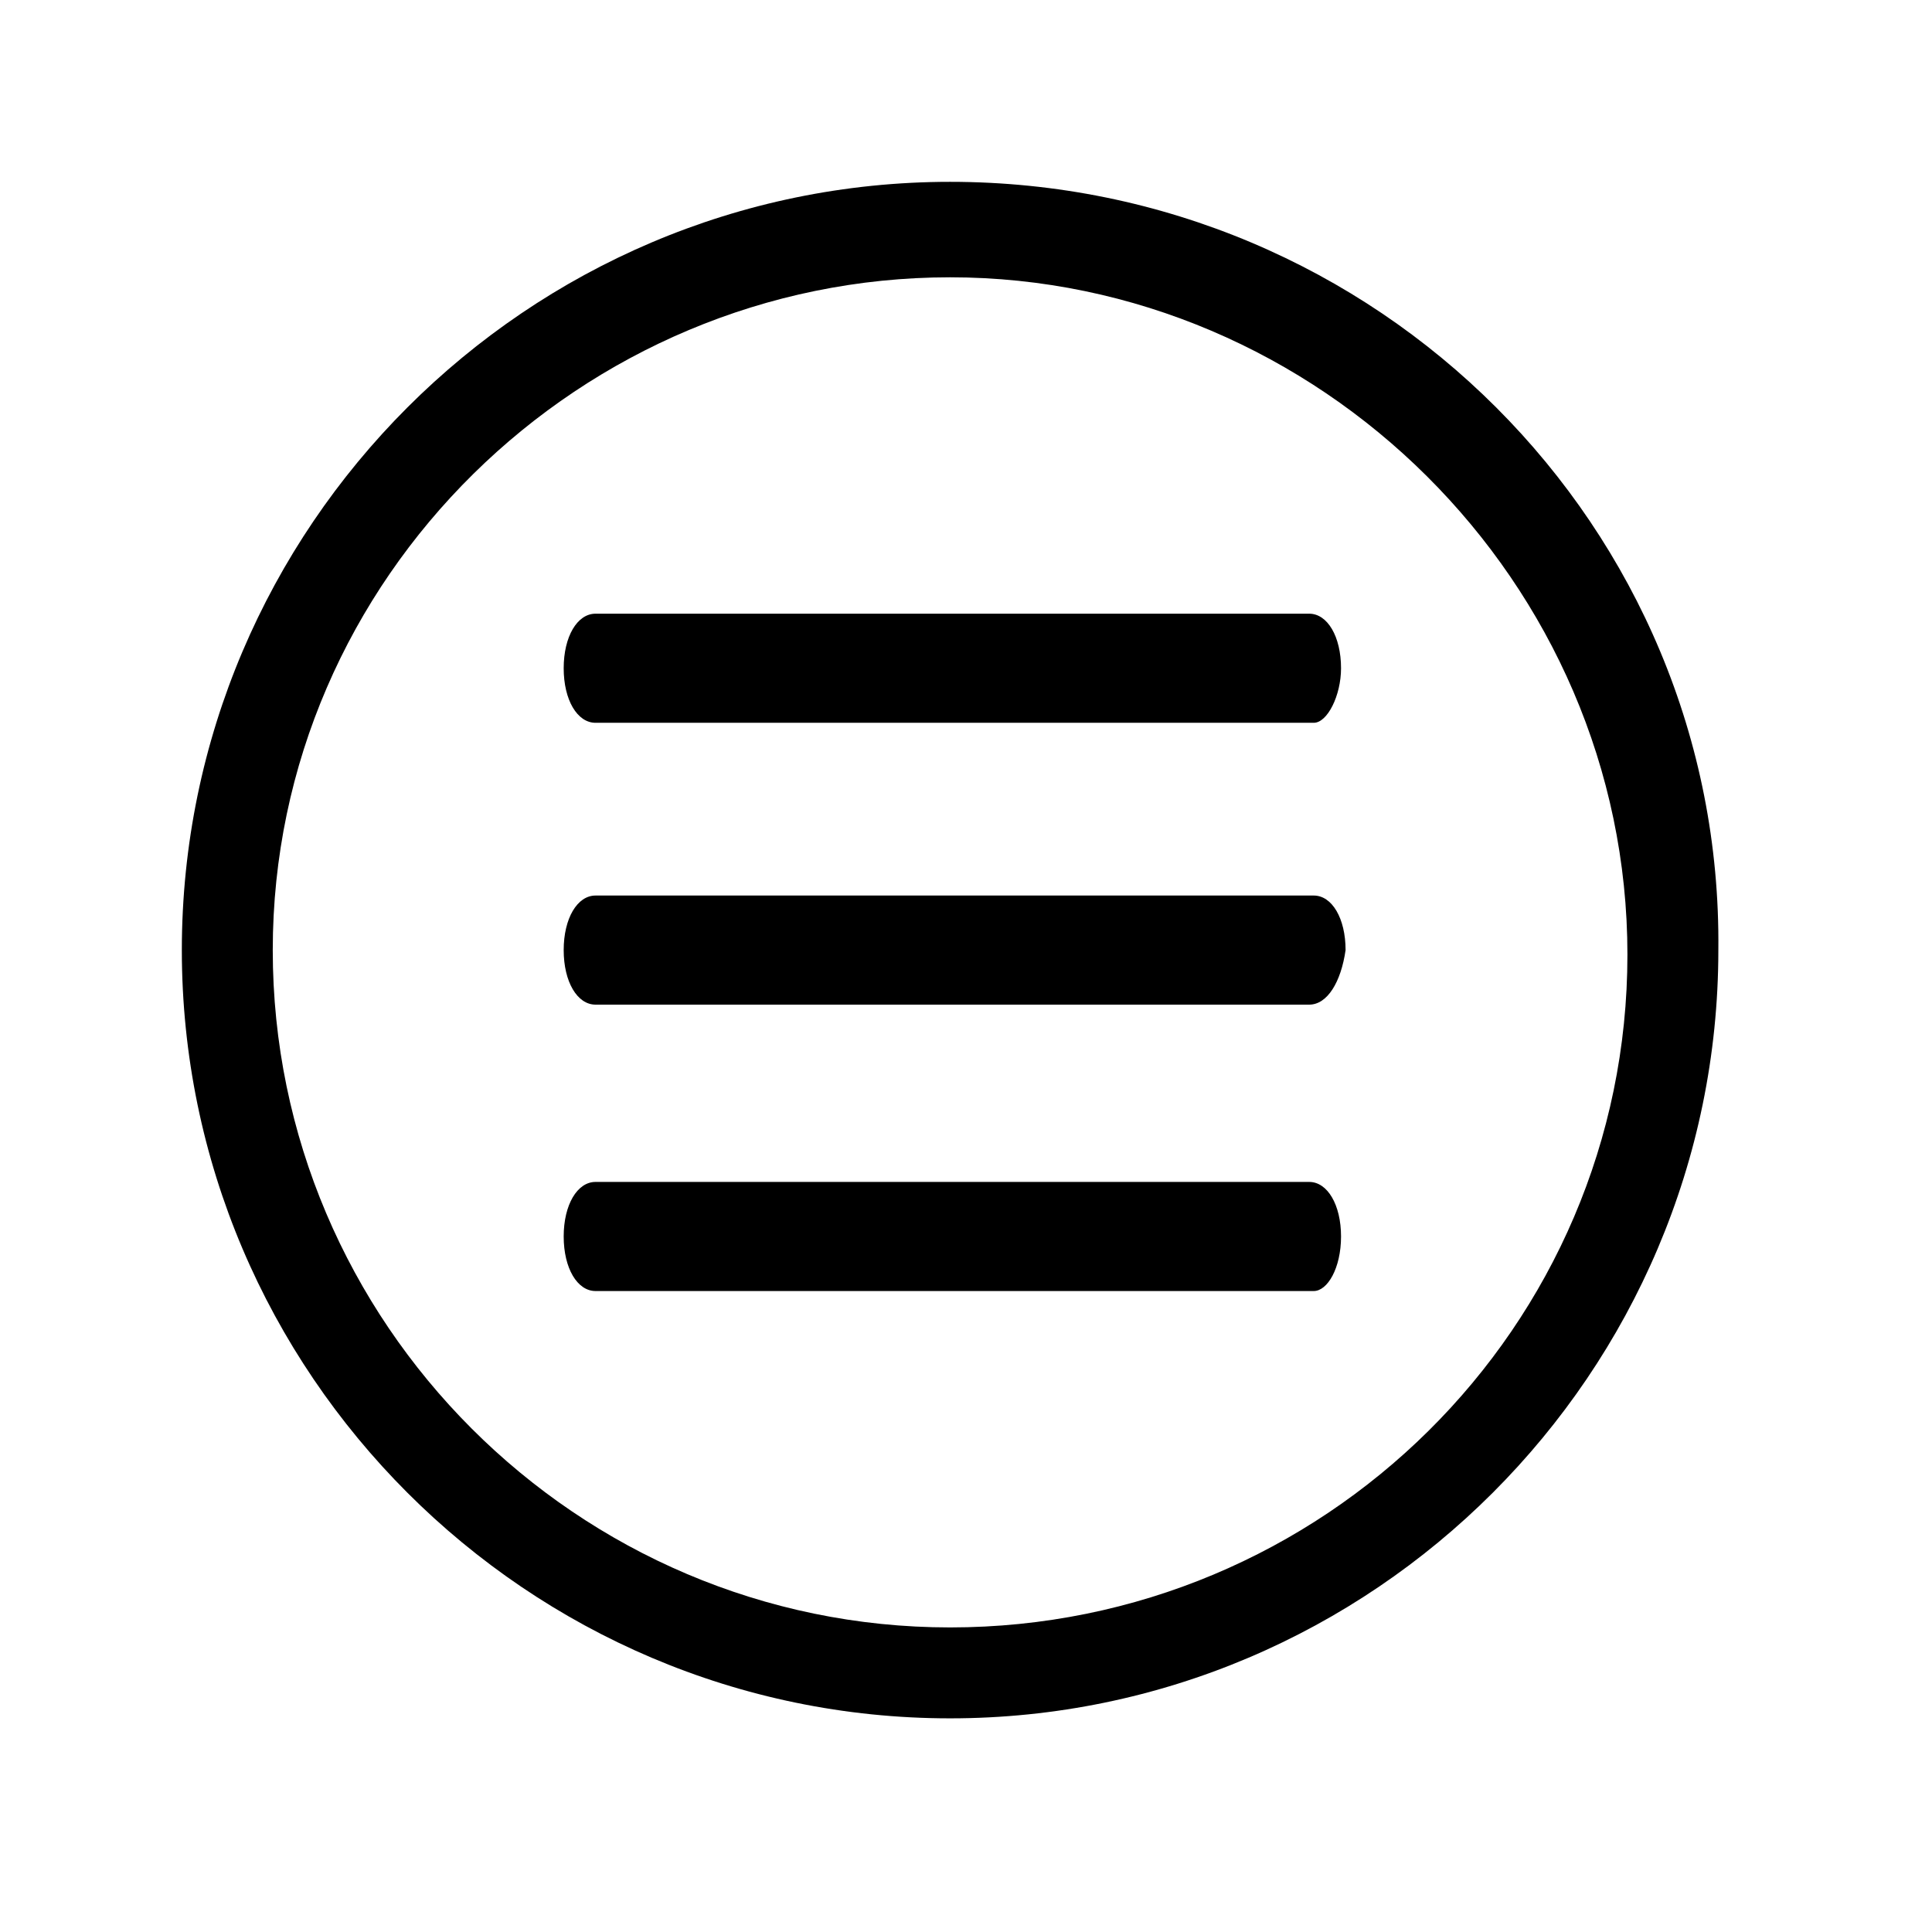
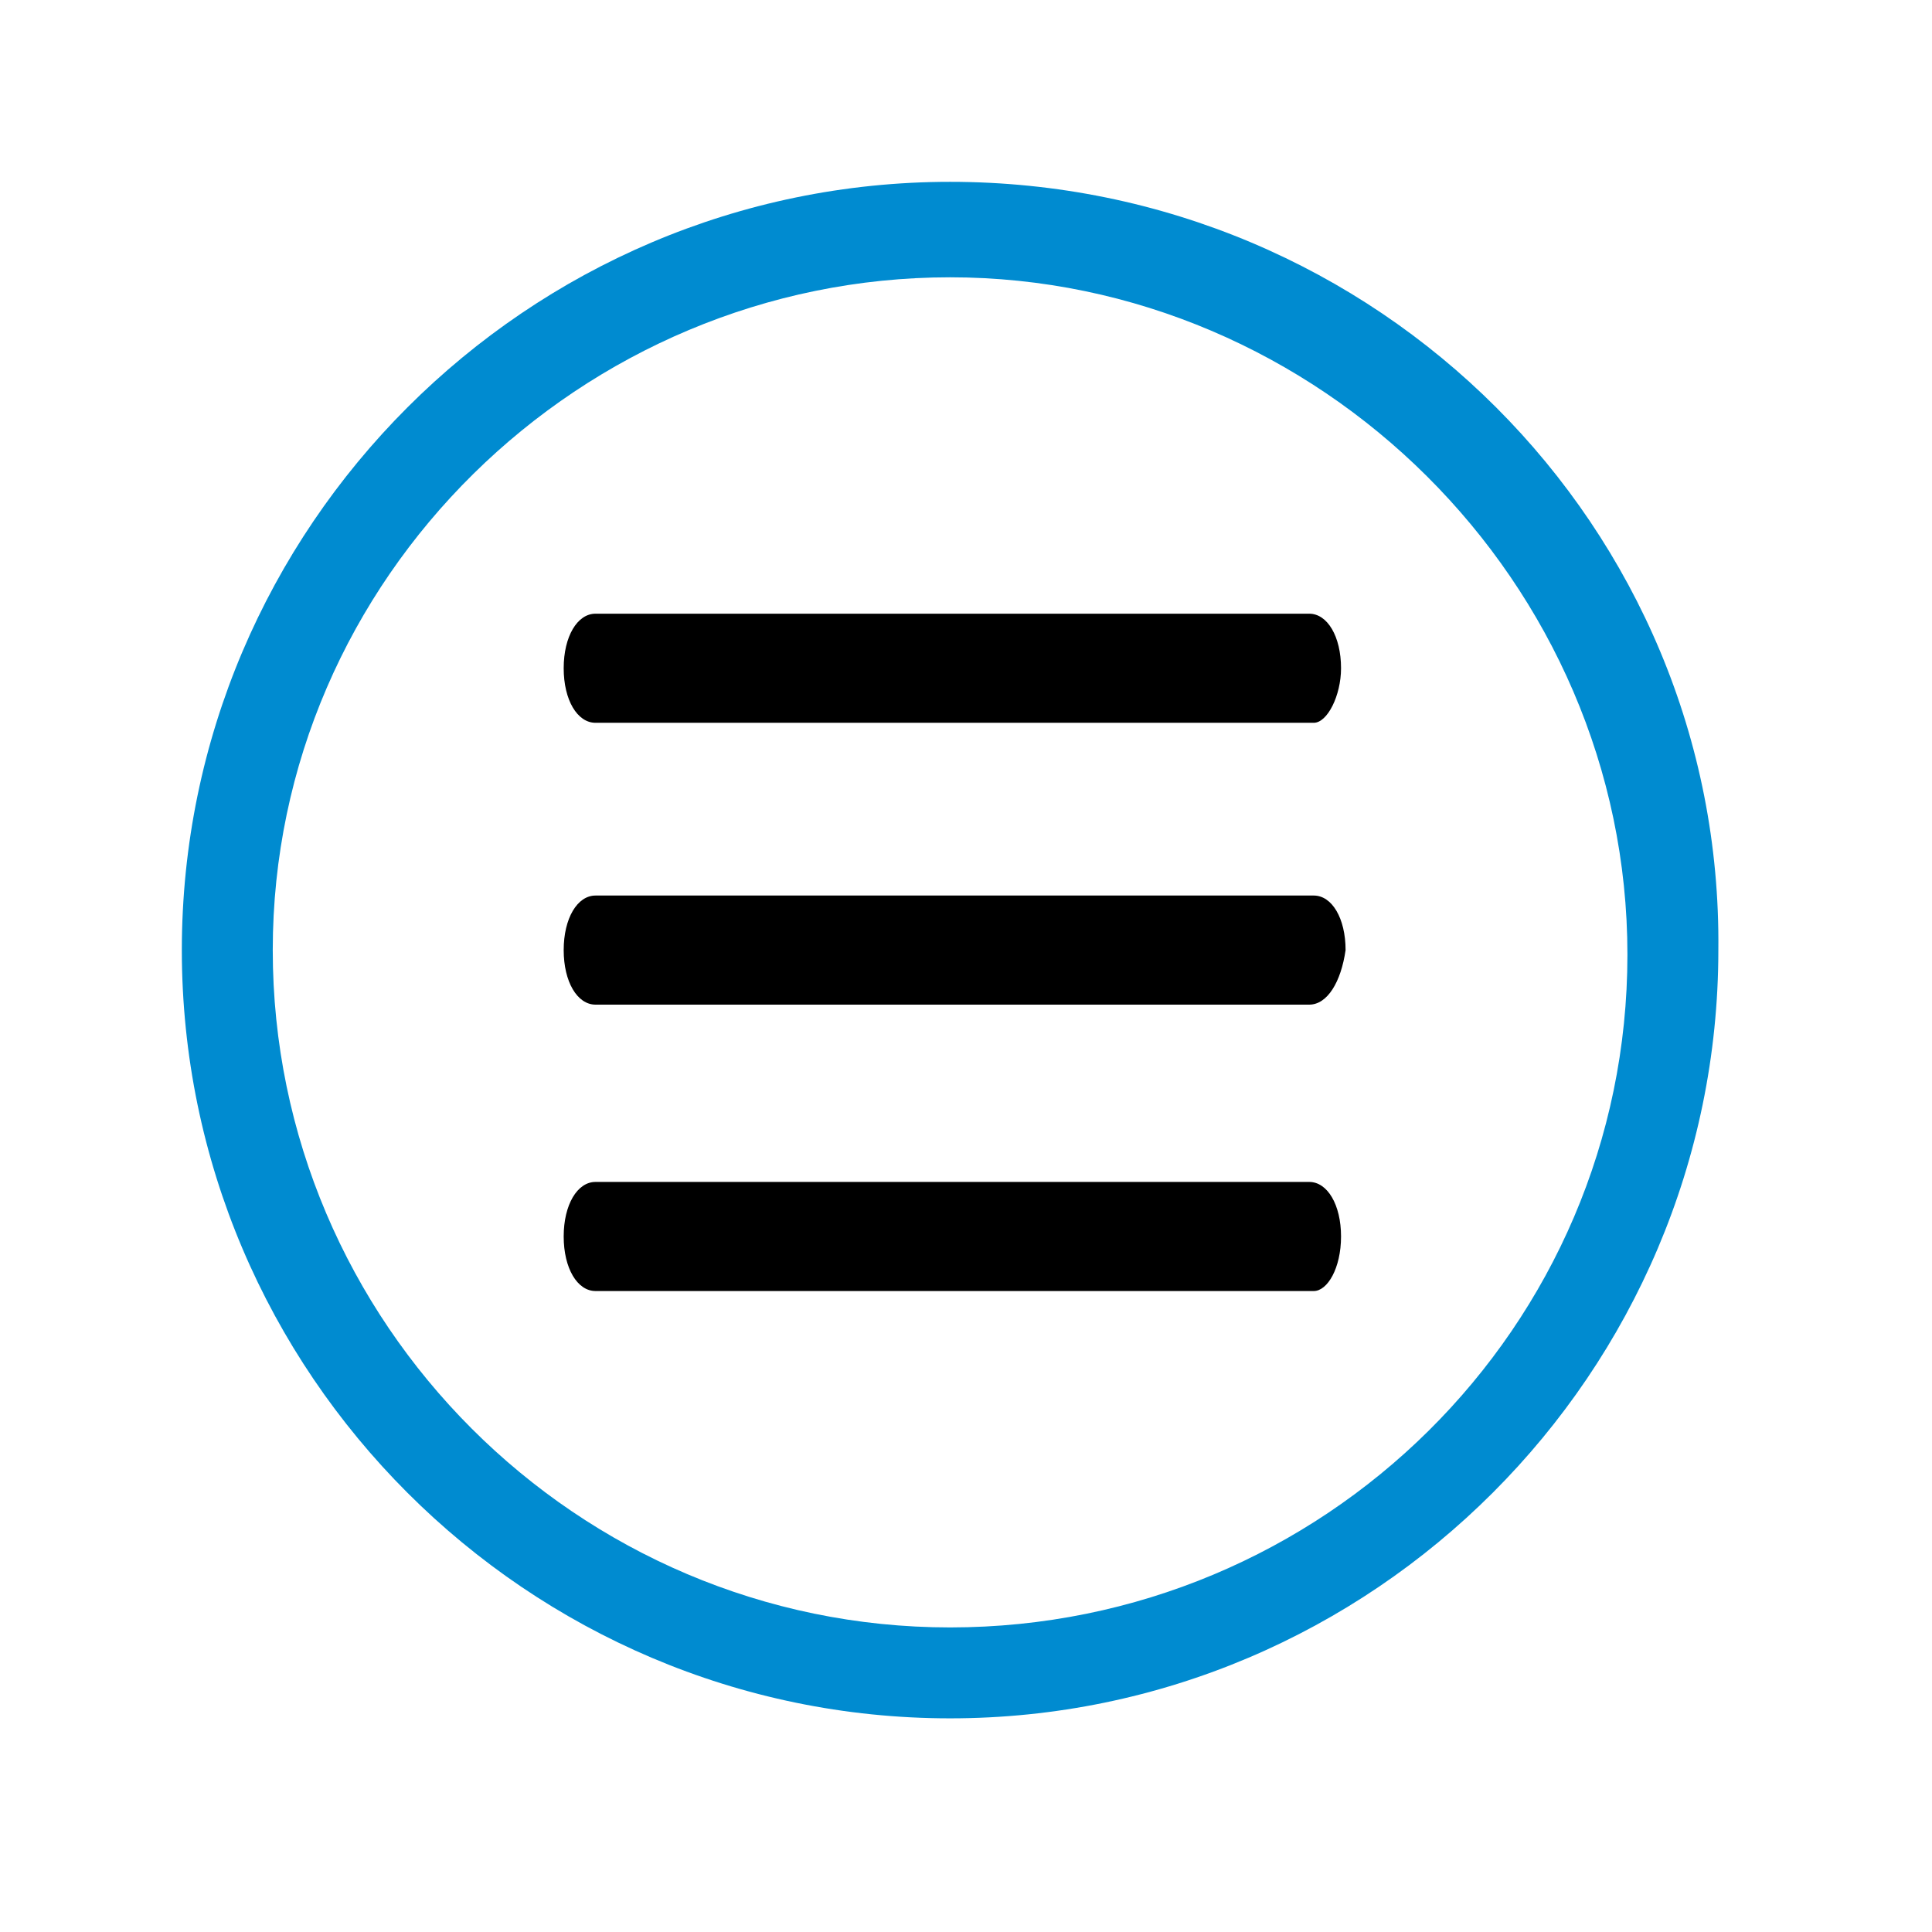
<svg xmlns="http://www.w3.org/2000/svg" version="1.1" id="Ebene_1" x="0px" y="0px" viewBox="0 0 42.5 42.5" style="enable-background:new 0 0 42.5 42.5;" xml:space="preserve">
  <g id="Menu">
-     <path d="M20.9,4C11.6,4,4,11.6,4,20.9c0,9.3,7.6,16.9,16.9,16.9s16.9-7.6,16.9-16.9C37.9,11.6,30.3,4,20.9,4z M20.9,35.8   c-8.2,0-14.9-6.7-14.9-14.9S12.8,6.1,20.9,6.1s14.9,6.7,14.9,14.9S29.1,35.8,20.9,35.8z" />
+     <path fill="#008bd0" d="M20.9,4C11.6,4,4,11.6,4,20.9c0,9.3,7.6,16.9,16.9,16.9s16.9-7.6,16.9-16.9C37.9,11.6,30.3,4,20.9,4z M20.9,35.8   c-8.2,0-14.9-6.7-14.9-14.9S12.8,6.1,20.9,6.1s14.9,6.7,14.9,14.9S29.1,35.8,20.9,35.8z" />
    <path d="M28.8,22.1H13.1c-0.4,0-0.7-0.5-0.7-1.2c0-0.7,0.3-1.2,0.7-1.2h15.8c0.4,0,0.7,0.5,0.7,1.2C29.5,21.6,29.2,22.1,28.8,22.1z    M29.5,14.7c0-0.7-0.3-1.2-0.7-1.2H13.1c-0.4,0-0.7,0.5-0.7,1.2c0,0.7,0.3,1.2,0.7,1.2h15.8C29.2,15.9,29.5,15.3,29.5,14.7z    M29.5,27.2c0-0.7-0.3-1.2-0.7-1.2H13.1c-0.4,0-0.7,0.5-0.7,1.2c0,0.7,0.3,1.2,0.7,1.2h15.8C29.2,28.4,29.5,27.9,29.5,27.2z" />
  </g>
</svg>
